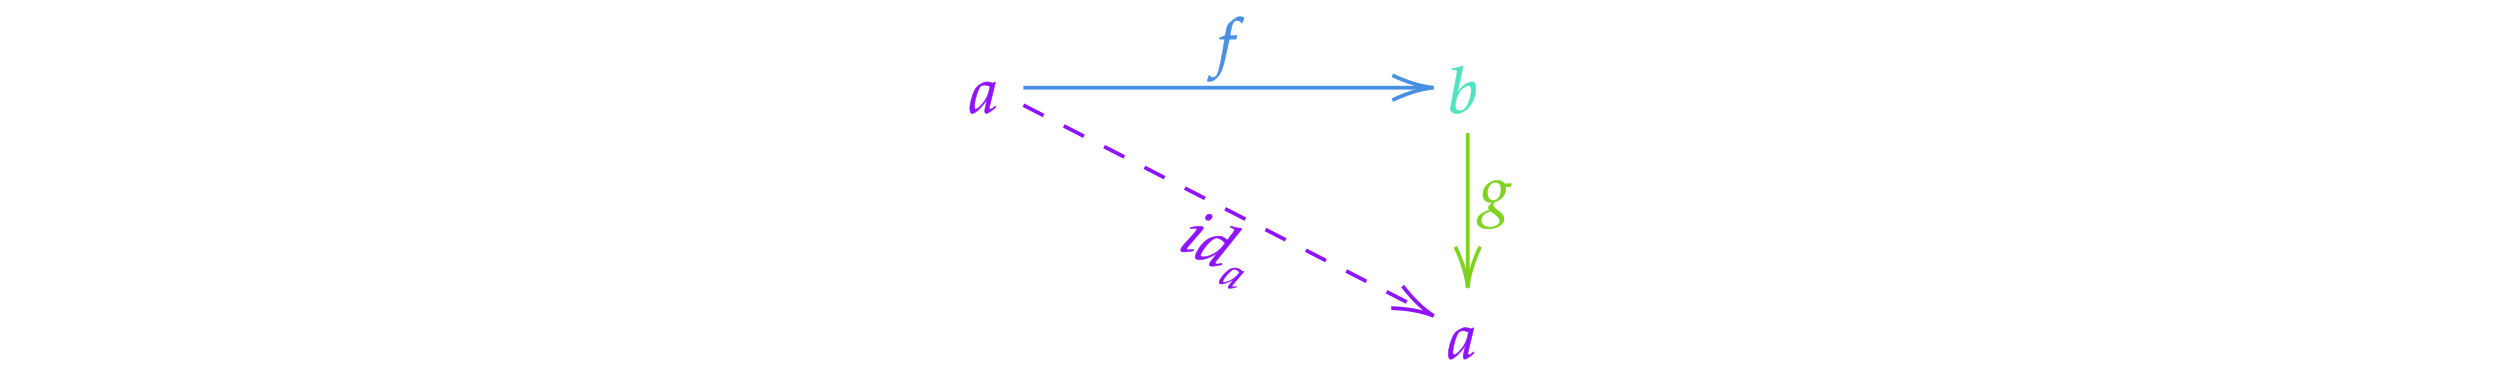
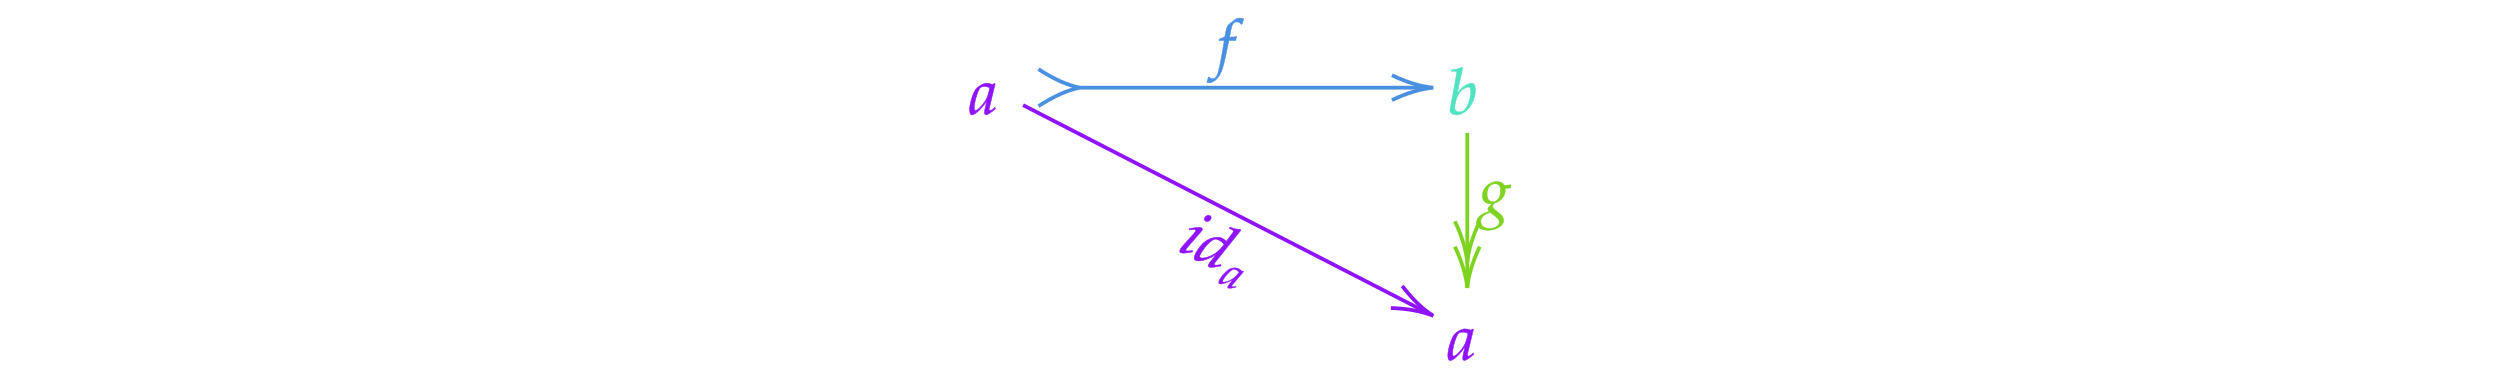
- <svg xmlns="http://www.w3.org/2000/svg" x="0" y="0" width="661.333" height="103.5" style="         width:661.333px;         height:103.5px;         background: transparent;         fill: none; ">
+ <svg xmlns="http://www.w3.org/2000/svg" x="0" y="0" width="661.533" height="103.7" style="         width:661.533px;         height:103.7px;         background: transparent;         fill: none; ">
  <svg class="role-diagram-draw-area">
    <g class="shapes-region" style="stroke: black; fill: none;">
      <g />
    </g>
    <g>
      <g class="connection-group">
        <g class="arrow-line">
-           <path class="connection real" stroke-dasharray="" d="  M270.72,23.2 L377.26,23.2" style="stroke: rgb(74, 144, 226); stroke-opacity: 1; stroke-width: 1px; fill: none; fill-opacity: 1;" />
+           <path class="connection real" stroke-dasharray="" d="  M285.72,23.2 L377.26,23.2" style="stroke: rgb(74, 144, 226); stroke-opacity: 1; stroke-width: 1px; fill: none; fill-opacity: 1;" />
          <g stroke="rgb(74,144,226)" stroke-opacity="1" transform="matrix(-1,1.2246467991473532e-16,-1.2246467991473532e-16,-1,379.263,23.2)" style="stroke: rgb(74, 144, 226); stroke-width: 1px;">
            <path d=" M10.93,-3.29 Q4.96,-0.45 0,0 Q4.96,0.45 10.93,3.29" />
+           </g>
+           <g stroke="rgb(74,144,226)" stroke-opacity="1" transform="matrix(-1,1.2246467991473532e-16,-1.2246467991473532e-16,-1,285.7169,23.2)" style="stroke: rgb(74, 144, 226); stroke-width: 1px;">
+             <path d=" M10.93,-4.9 Q4.96,-1 0,0 Q4.96,1 10.93,4.9" />
          </g>
        </g>
      </g>
      <g class="connection-group">
        <g class="arrow-line">
-           <path class="connection real" stroke-dasharray="" d="  M388.26,35.2 L388.26,74.2" style="stroke: rgb(126, 211, 33); stroke-opacity: 1; stroke-width: 1px; fill: none; fill-opacity: 1;" />
+           <path class="connection real" stroke-dasharray="" d="  M388.26,35.2 L388.26,76.2" style="stroke: rgb(126, 211, 33); stroke-opacity: 1; stroke-width: 1px; fill: none; fill-opacity: 1;" />
          <g stroke="rgb(126,211,33)" stroke-opacity="1" transform="matrix(-1.8369701987210297e-16,-1,1,-1.8369701987210297e-16,388.263,76.2)" style="stroke: rgb(126, 211, 33); stroke-width: 1px;">
-             <path d=" M10.93,-3.29 Q4.96,-0.45 0,0 Q4.96,0.45 10.93,3.29" />
+             <path d=" M17.64,-3.29 Q11.67,-0.45 6.71,0 Q11.67,0.45 17.64,3.29 M10.93,-3.29 Q4.96,-0.45 0,0 Q4.96,0.45 10.93,3.29" />
          </g>
        </g>
      </g>
      <g class="connection-group">
        <g class="arrow-line">
-           <path class="connection real" stroke-dasharray="6 6" d="  M270.72,27.82 L377.48,82.66" style="stroke: rgb(144, 19, 254); stroke-opacity: 1; stroke-width: 1px; fill: none; fill-opacity: 1;" />
+           <path class="connection real" stroke-dasharray="" d="  M270.72,27.82 L377.48,82.66" style="stroke: rgb(144, 19, 254); stroke-opacity: 1; stroke-width: 1px; fill: none; fill-opacity: 1;" />
          <g stroke="rgb(144,19,254)" stroke-opacity="1" transform="matrix(-0.8894961,-0.4569427,0.4569427,-0.8894961,379.263,83.57718)" style="stroke: rgb(144, 19, 254); stroke-width: 1px;">
            <path d=" M10.93,-3.29 Q4.96,-0.45 0,0 Q4.96,0.45 10.93,3.29" />
          </g>
        </g>
      </g>
    </g>
    <g />
    <g />
  </svg>
  <svg width="660" height="102.167" style="width:660px;height:102.167px;font-family:Asana-Math, Asana;background:transparent;">
    <g>
      <g>
        <g>
-           <g transform="matrix(1,0,0,1,256.4833,29.8667)">
+           <g transform="matrix(1,0,0,1,256.5,30.23334)">
            <path transform="matrix(0.017,0,0,-0.017,0,0)" d="M271 204L242 77C238 60 236 42 236 26C236 4 245 -9 260 -9C283 -9 324 17 406 85L399 106C375 86 346 59 324 59C315 59 309 68 309 82C309 87 309 90 310 93L402 472L392 481L359 463C318 478 301 482 274 482C246 482 226 477 199 464C137 433 104 403 79 354C35 265 4 145 4 67C4 23 19 -11 38 -11C75 -11 155 41 271 204ZM319 414C297 305 278 253 244 201C187 117 126 59 94 59C82 59 76 72 76 99C76 163 104 280 139 360C163 415 186 433 234 433C257 433 275 429 319 414Z" stroke="rgb(144,19,254)" stroke-opacity="1" stroke-width="8" fill="rgb(144,19,254)" fill-opacity="1" />
          </g>
        </g>
      </g>
    </g>
    <g>
      <g>
        <g>
-           <g transform="matrix(1,0,0,1,383.05,29.8667)">
+           <g transform="matrix(1,0,0,1,383.05,30.23334)">
            <path transform="matrix(0.017,0,0,-0.017,0,0)" d="M235 722L223 733C171 707 135 698 63 691L59 670L107 670C131 670 141 663 141 646C141 639 140 628 139 622L38 71C37 68 37 64 37 61C37 22 85 -11 140 -11C177 -11 228 8 271 39C367 107 433 244 433 376C433 414 424 453 412 468C405 477 392 482 377 482C353 482 323 474 295 460C244 433 211 403 149 324ZM322 424C348 424 361 401 361 352C361 288 340 202 310 137C277 68 237 36 183 36C137 36 112 59 112 101C112 135 127 276 208 361C241 395 293 424 322 424Z" stroke="rgb(80,227,194)" stroke-opacity="1" stroke-width="8" fill="rgb(80,227,194)" fill-opacity="1" />
          </g>
        </g>
      </g>
    </g>
    <g>
      <g>
        <g>
-           <g transform="matrix(1,0,0,1,319.7667,16.8667)">
+           <g transform="matrix(1,0,0,1,319.7667,17.23334)">
            <path transform="matrix(0.017,0,0,-0.017,0,0)" d="M345 437L329 437L350 549C366 635 394 673 440 673C470 673 497 658 512 634L522 638C527 654 537 685 545 705L550 720C534 727 503 733 480 733C469 733 453 730 445 726C421 715 339 654 316 630C294 608 282 578 271 521L256 442C215 422 195 414 170 405L165 383L246 383L237 327C207 132 170 -54 148 -123C130 -182 100 -213 64 -213C41 -213 30 -206 12 -184L-2 -188C-6 -211 -20 -259 -25 -268C-16 -273 -1 -276 10 -276C51 -276 105 -245 144 -198C215 -114 235 -18 319 383L423 383C427 402 434 425 440 439L436 446C407 439 408 437 345 437Z" stroke="rgb(74,144,226)" stroke-opacity="1" stroke-width="8" fill="rgb(74,144,226)" fill-opacity="1" />
          </g>
        </g>
      </g>
    </g>
    <g>
      <g>
        <g>
-           <g transform="matrix(1,0,0,1,383.05,94.8667)">
+           <g transform="matrix(1,0,0,1,383.05,95.23334)">
            <path transform="matrix(0.017,0,0,-0.017,0,0)" d="M271 204L242 77C238 60 236 42 236 26C236 4 245 -9 260 -9C283 -9 324 17 406 85L399 106C375 86 346 59 324 59C315 59 309 68 309 82C309 87 309 90 310 93L402 472L392 481L359 463C318 478 301 482 274 482C246 482 226 477 199 464C137 433 104 403 79 354C35 265 4 145 4 67C4 23 19 -11 38 -11C75 -11 155 41 271 204ZM319 414C297 305 278 253 244 201C187 117 126 59 94 59C82 59 76 72 76 99C76 163 104 280 139 360C163 415 186 433 234 433C257 433 275 429 319 414Z" stroke="rgb(144,19,254)" stroke-opacity="1" stroke-width="8" fill="rgb(144,19,254)" fill-opacity="1" />
          </g>
        </g>
      </g>
    </g>
    <g>
      <g>
        <g>
-           <g transform="matrix(1,0,0,1,391.35,55.8667)">
+           <g transform="matrix(1,0,0,1,391.35,56.23334)">
            <path transform="matrix(0.017,0,0,-0.017,0,0)" d="M275 482C208 482 55 419 55 259C55 182 100 136 177 136C185 136 196 136 207 137L166 99C150 84 139 66 139 52C139 42 146 31 160 19C91 -4 -37 -48 -37 -159C-37 -230 33 -276 142 -276C271 -276 384 -204 384 -121C384 -85 363 -49 320 -14L260 35C226 62 213 81 213 100C213 114 228 128 240 146C338 170 409 253 409 342C409 357 406 376 405 380C422 378 430 378 439 378C456 378 466 379 489 382L498 427L495 433C467 426 447 424 393 424C393 425 369 482 275 482ZM176 1L253 -58C299 -94 318 -121 318 -154C318 -206 249 -248 166 -248C84 -248 27 -206 27 -145C27 -43 137 -11 176 1ZM250 448C308 448 337 412 337 341C337 238 289 168 219 168C158 168 126 209 126 288C126 383 177 448 250 448Z" stroke="rgb(126,211,33)" stroke-opacity="1" stroke-width="8" fill="rgb(126,211,33)" fill-opacity="1" />
          </g>
        </g>
      </g>
    </g>
-     <g transform="matrix(0.893293,0.4494749,-0.4494749,0.893293,63.767,-138.1847)">
+     <g transform="matrix(0.893293,0.4494749,-0.4494749,0.893293,63.76701,-138.1848)">
      <g>
        <g>
-           <g transform="matrix(1,0,0,1,312.9166,70.88336)">
+           <g transform="matrix(1,0,0,1,312.9167,71.25)">
            <path transform="matrix(0.017,0,0,-0.017,0,0)" d="M34 388L41 368L73 389C110 412 113 414 120 414C130 414 138 404 138 391C138 384 134 361 130 347L64 107C56 76 51 49 51 30C51 6 62 -9 81 -9C107 -9 143 12 241 85L231 103L205 86C176 67 153 56 144 56C137 56 131 66 131 76C131 86 133 95 138 116L215 420C219 437 221 448 221 456C221 473 212 482 196 482C174 482 137 461 62 408ZM228 712C199 712 170 679 170 645C170 620 185 604 209 604C240 604 264 633 264 671C264 695 249 712 228 712ZM760 722L748 733C696 707 660 698 588 691L584 670L632 670C656 670 666 663 666 646C666 638 665 629 664 622L636 468C606 477 579 482 554 482C485 482 391 410 345 323C314 265 294 170 294 86C294 21 309 -11 338 -11C365 -11 402 6 436 33C490 77 523 116 590 217L567 126C556 82 551 50 551 24C551 3 560 -9 577 -9C594 -9 618 3 652 28L733 88L723 107L679 76C665 66 649 59 640 59C632 59 626 68 626 82C626 90 627 99 634 128ZM391 59C375 59 366 73 366 98C366 224 412 380 461 418C474 428 493 433 520 433C564 433 593 427 626 410L614 351C577 171 436 59 391 59Z" stroke="rgb(144,19,254)" stroke-opacity="1" stroke-width="8" fill="rgb(144,19,254)" fill-opacity="1" />
          </g>
        </g>
        <g>
          <g>
            <g>
              <g>
-                 <g transform="matrix(1,0,0,1,326.6333,74.0167)">
+                 <g transform="matrix(1,0,0,1,326.6334,74.01667)">
                  <path transform="matrix(0.0119,0,0,-0.0119,0,0)" d="M271 204L242 77C238 60 236 42 236 26C236 4 245 -9 260 -9C283 -9 324 17 406 85L399 106C375 86 346 59 324 59C315 59 309 68 309 82C309 87 309 90 310 93L402 472L392 481L359 463C318 478 301 482 274 482C246 482 226 477 199 464C137 433 104 403 79 354C35 265 4 145 4 67C4 23 19 -11 38 -11C75 -11 155 41 271 204ZM319 414C297 305 278 253 244 201C187 117 126 59 94 59C82 59 76 72 76 99C76 163 104 280 139 360C163 415 186 433 234 433C257 433 275 429 319 414Z" stroke="rgb(144,19,254)" stroke-opacity="1" stroke-width="8" fill="rgb(144,19,254)" fill-opacity="1" />
                </g>
              </g>
            </g>
          </g>
        </g>
      </g>
    </g>
  </svg>
</svg>
